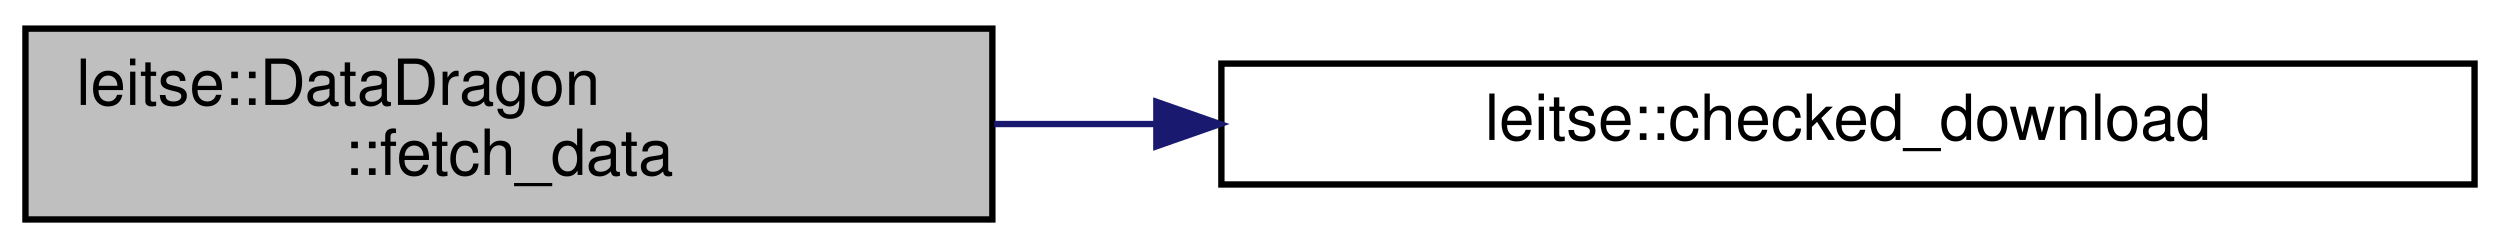
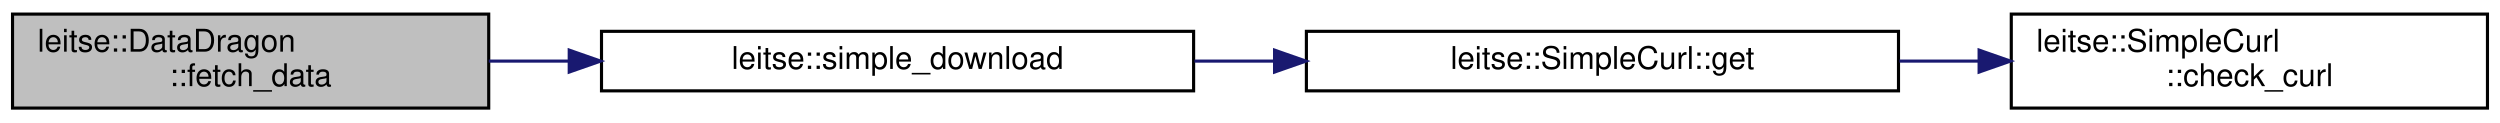
- <svg xmlns="http://www.w3.org/2000/svg" xmlns:xlink="http://www.w3.org/1999/xlink" width="393pt" height="39pt" viewBox="0.00 0.00 393.00 39.00">
+ <svg xmlns="http://www.w3.org/2000/svg" xmlns:xlink="http://www.w3.org/1999/xlink" width="798pt" height="39pt" viewBox="0.00 0.00 798.00 39.00">
  <g id="graph0" class="graph" transform="scale(1 1) rotate(0) translate(4 35)">
    <g id="node1" class="node">
      <g id="a_node1">
        <a xlink:title=" ">
          <polygon fill="#bfbfbf" stroke="#000000" points="0,-.5 0,-30.5 152,-30.5 152,-.5 0,-.5" />
          <text text-anchor="start" x="8" y="-18.5" font-family="Helvetica,sans-Serif" font-size="10.00" fill="#000000">leitse::DataDragon</text>
          <text text-anchor="middle" x="76" y="-7.5" font-family="Helvetica,sans-Serif" font-size="10.00" fill="#000000">::fetch_data</text>
        </a>
      </g>
    </g>
    <g id="node2" class="node">
      <g id="a_node2">
-         <a xlink:href="namespaceleitse.html#ae6311298e57be556517a34c61b4ab025" target="_top" xlink:title=" ">
-           <polygon fill="none" stroke="#000000" points="188,-6 188,-25 385,-25 385,-6 188,-6" />
-           <text text-anchor="middle" x="286.5" y="-13" font-family="Helvetica,sans-Serif" font-size="10.00" fill="#000000">leitse::checked_download</text>
+         <a xlink:href="namespaceleitse.html#afdb4f941cec2c253f7894dff4633a21c" target="_top" xlink:title=" ">
+           <polygon fill="none" stroke="#000000" points="188,-6 188,-25 377,-25 377,-6 188,-6" />
+           <text text-anchor="middle" x="282.5" y="-13" font-family="Helvetica,sans-Serif" font-size="10.00" fill="#000000">leitse::simple_download</text>
        </a>
      </g>
    </g>
    <g id="edge1" class="edge">
-       <path fill="none" stroke="#191970" d="M152.293,-15.5C160.581,-15.5 169.128,-15.5 177.707,-15.5" />
-       <polygon fill="#191970" stroke="#191970" points="177.778,-19 187.778,-15.5 177.778,-12 177.778,-19" />
+       <path fill="none" stroke="#191970" d="M152.013,-15.5C160.362,-15.5 168.966,-15.5 177.585,-15.5" />
+       <polygon fill="#191970" stroke="#191970" points="177.697,-19 187.697,-15.5 177.696,-12 177.697,-19" />
+     </g>
+     <g id="node3" class="node">
+       <g id="a_node3">
+         <a xlink:href="structleitse_1_1_simple_curl.html#a1e9c094357cc1615d6784210a5dee4be" target="_top" xlink:title=" ">
+           <polygon fill="none" stroke="#000000" points="413,-6 413,-25 602,-25 602,-6 413,-6" />
+           <text text-anchor="middle" x="507.5" y="-13" font-family="Helvetica,sans-Serif" font-size="10.00" fill="#000000">leitse::SimpleCurl::get</text>
+         </a>
+       </g>
+     </g>
+     <g id="edge2" class="edge">
+       <path fill="none" stroke="#191970" d="M377.268,-15.5C385.636,-15.5 394.137,-15.5 402.582,-15.5" />
+       <polygon fill="#191970" stroke="#191970" points="402.841,-19 412.841,-15.5 402.841,-12 402.841,-19" />
+     </g>
+     <g id="node4" class="node">
+       <g id="a_node4">
+         <a xlink:href="structleitse_1_1_simple_curl.html#ac10340c2d18695d7bfda42ea15791239" target="_top" xlink:title=" ">
+           <polygon fill="none" stroke="#000000" points="638,-.5 638,-30.5 790,-30.5 790,-.5 638,-.5" />
+           <text text-anchor="start" x="646" y="-18.5" font-family="Helvetica,sans-Serif" font-size="10.00" fill="#000000">leitse::SimpleCurl</text>
+           <text text-anchor="middle" x="714" y="-7.5" font-family="Helvetica,sans-Serif" font-size="10.00" fill="#000000">::check_curl</text>
+         </a>
+       </g>
+     </g>
+     <g id="edge3" class="edge">
+       <path fill="none" stroke="#191970" d="M602.289,-15.5C610.731,-15.5 619.249,-15.5 627.616,-15.5" />
+       <polygon fill="#191970" stroke="#191970" points="627.73,-19 637.73,-15.5 627.73,-12 627.73,-19" />
    </g>
  </g>
</svg>
